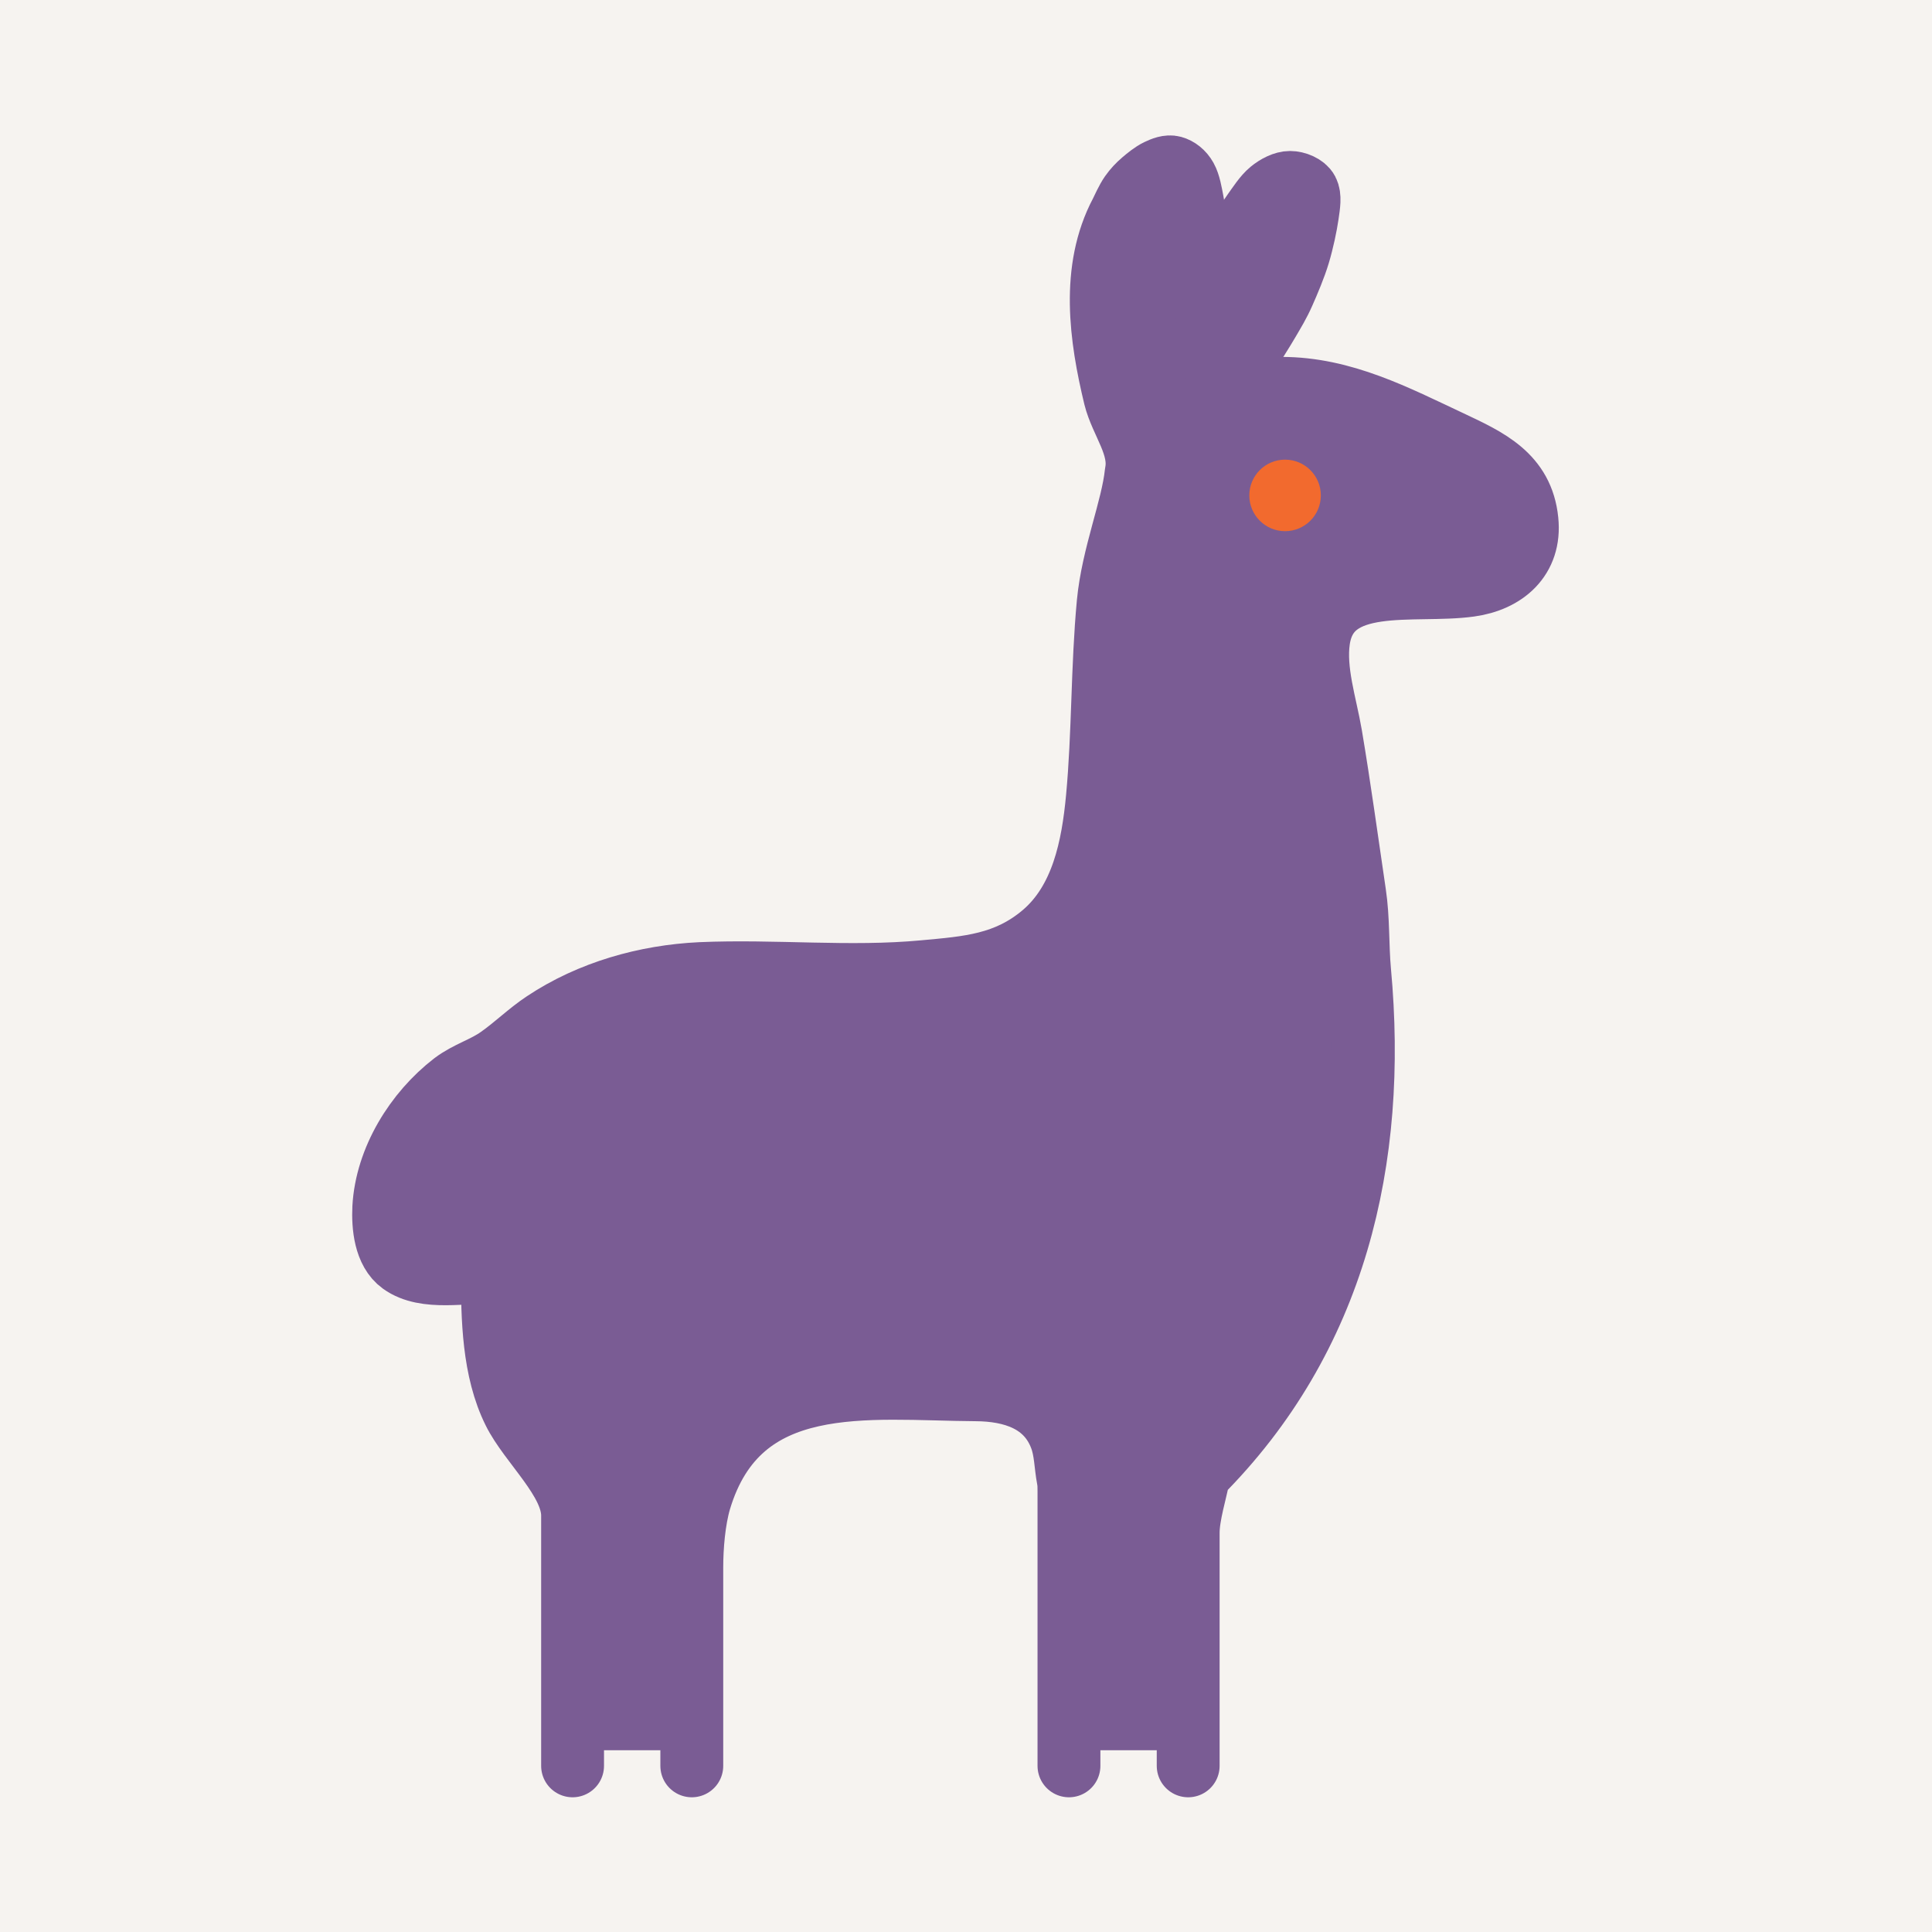
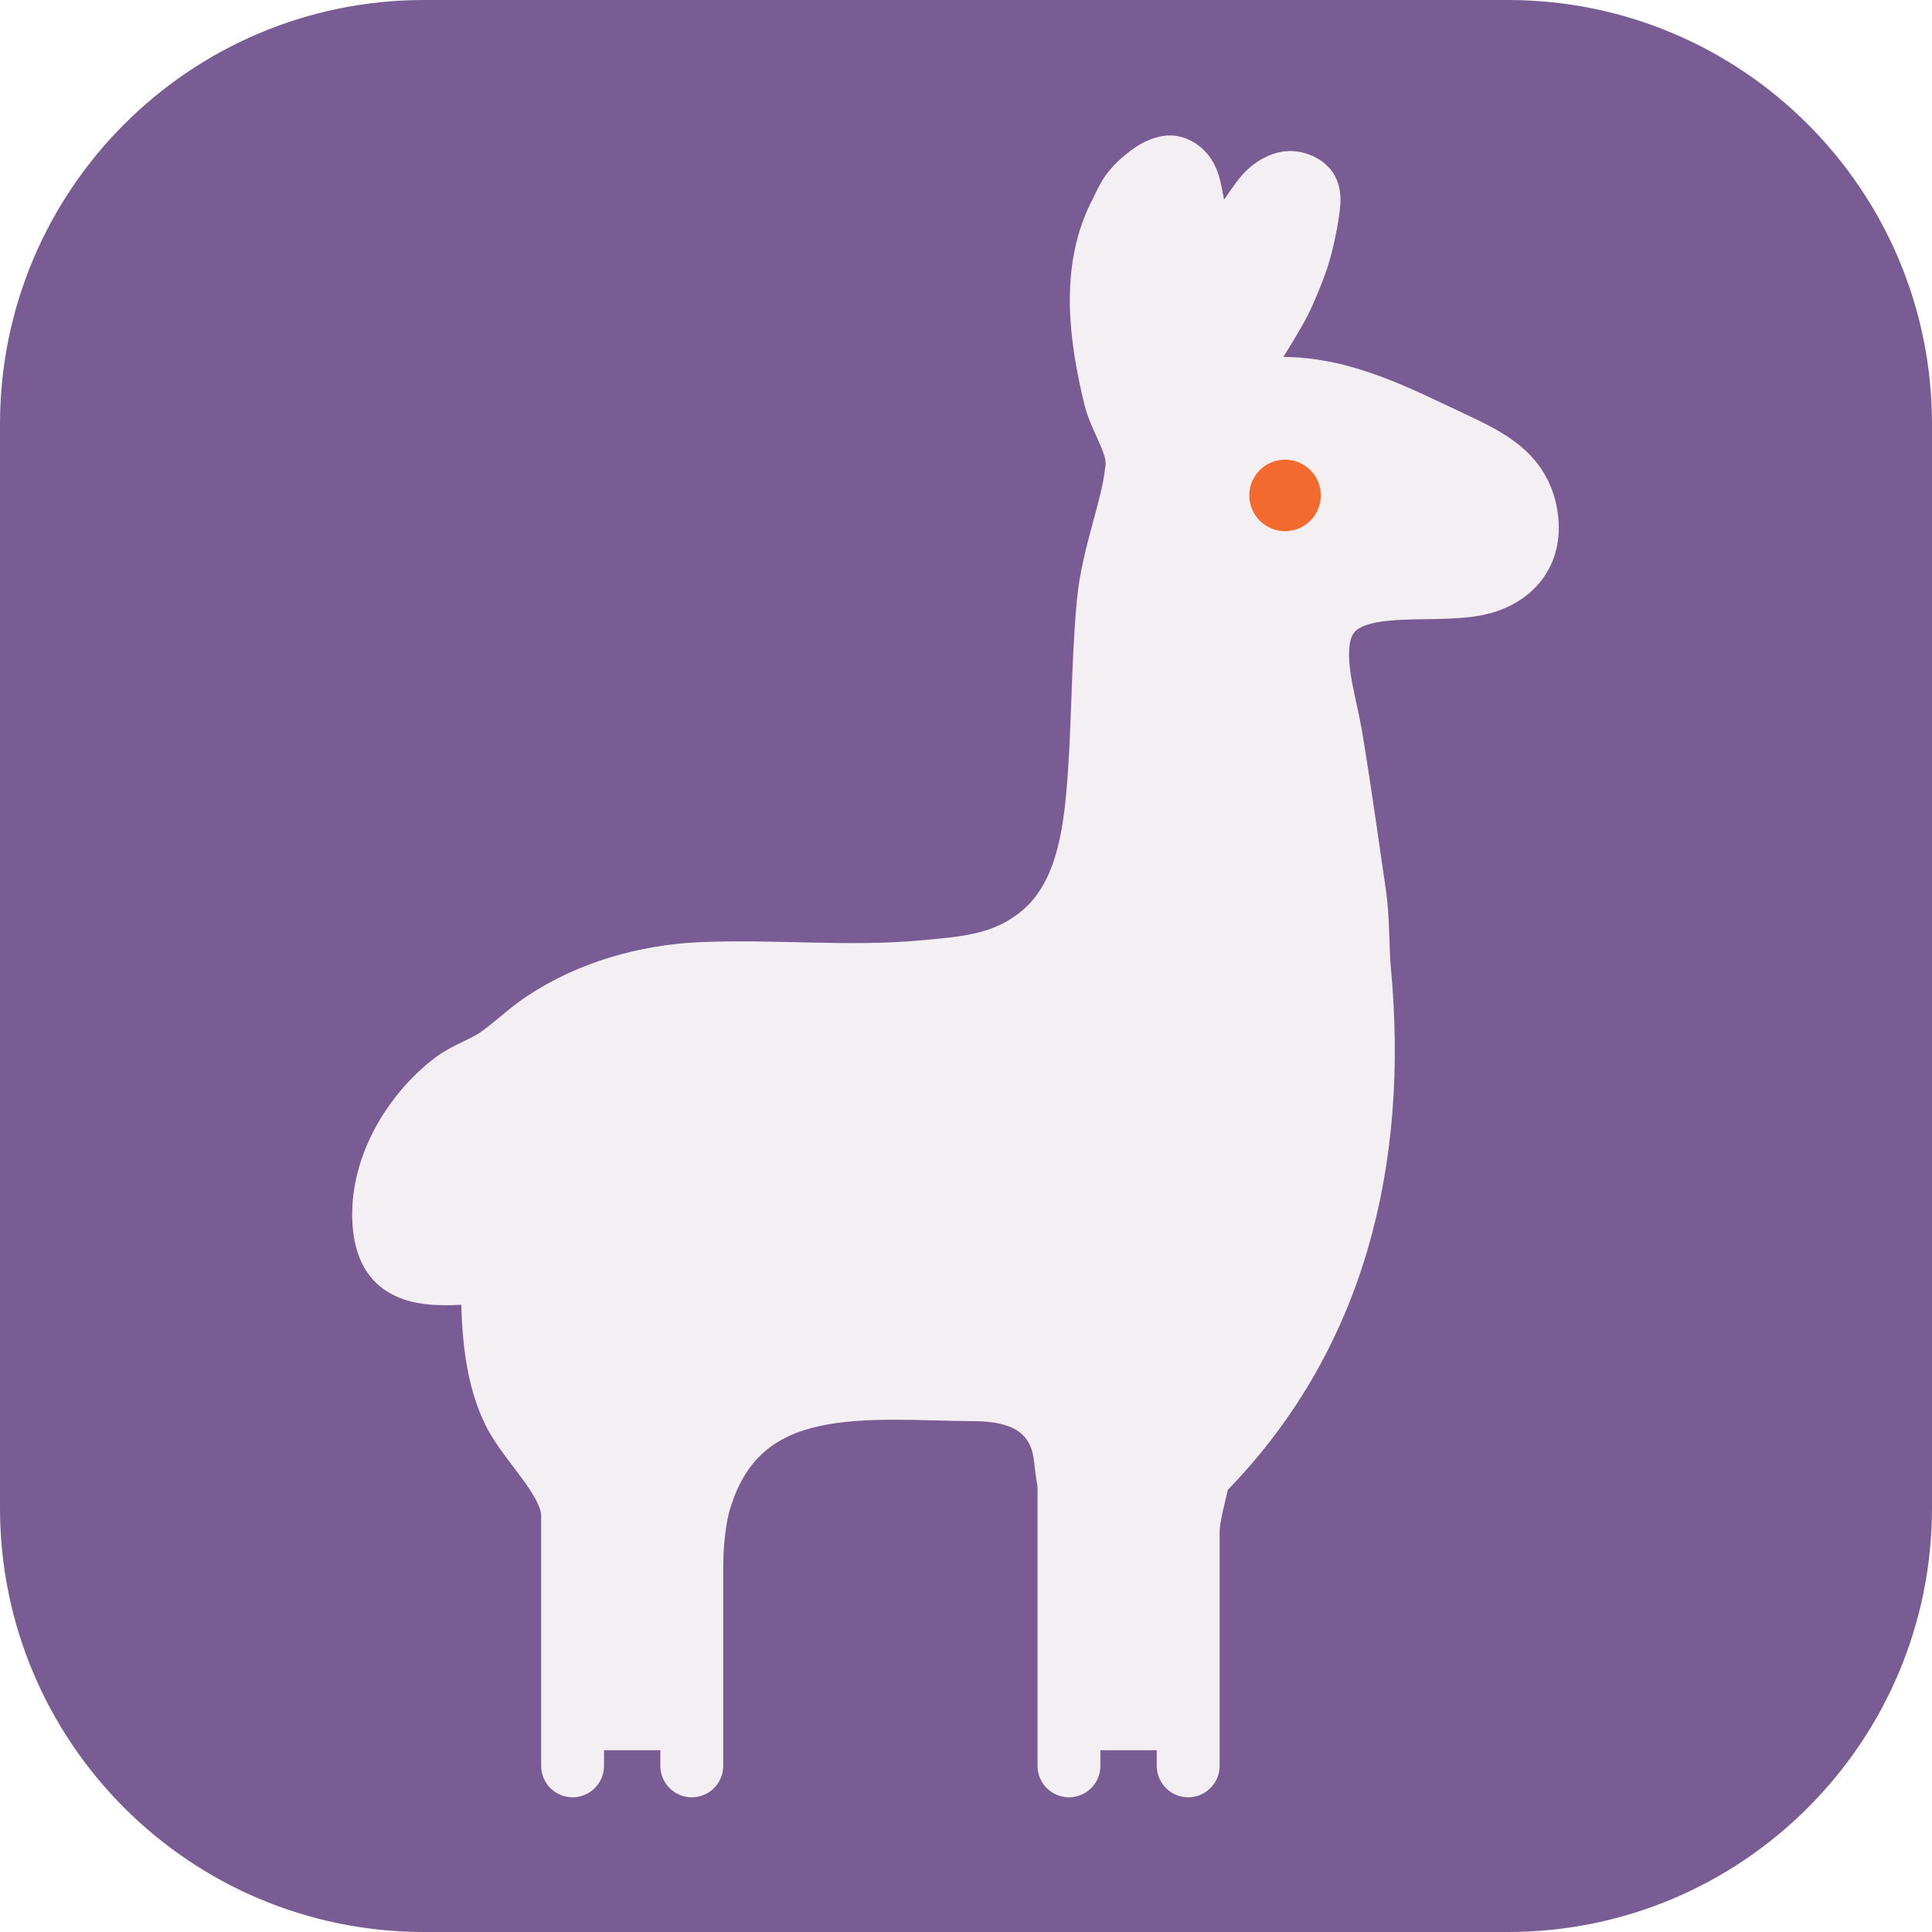
<svg xmlns="http://www.w3.org/2000/svg" viewBox="0 0 820 820" width="820" height="820">
-   <rect width="820" height="820" fill="#F6F3F0" />
+   <rect width="820" height="820" rx="180" ry="180" fill="#7A5C94" />
  <g transform="translate(410 410) scale(0.92) translate(-415 -410)">
-     <g fill="#7A5C94" stroke="none">
+     <g fill="#F4EFF2" stroke="none">
      <path data-id="fuellung-koerper" d="M233.5,771.8        L233.5,663.5        C233.5,647.3 213.7,630.3 206.4,615.5        C196.9,596.4 196.5,572.4 196.5,551.5        C184.1,550.6 165.7,555.2 154.5,547.1        C147,541.7 146,529.9 146.4,521.5        C147.6,499.3 161.1,477.5 178.5,464.1        C185.1,459.1 192.9,457 199.5,452.3        C206.8,447.2 213.1,440.9 220.5,436        C241.7,421.9 267.3,414.7 292.5,413.5        C326.7,412 361.4,415.8 395.5,412.6        C416.2,410.7 433.7,409.5 450.5,395.3        C468.7,379.9 473.5,354.9 475.6,332.5        C478.4,302.6 477.8,272.4 480.6,242.5        C482.7,220.5 491.8,199 493.5,182.5        C496,170.1 486.6,159.2 483.7,147.5        C477.1,120.2 472.6,88.7 486.5,62.5        C487.2,61.1 489.3,56.4 491,54        C492.7,51.6 494.4,49.8 496.5,48        C498.6,46.2 501.2,44.1 503.5,43        C505.8,41.9 508.3,40.9 510.5,41.5        C512.7,42.1 515,43.8 516.5,46.5        C518,49.2 518.7,53.3 519.5,57.5        C520.3,61.7 520.8,66.5 521.5,71.5        C522.2,76.5 522.8,82.2 523.5,87.5        C524.2,92.8 524.8,98.2 525.5,103.5        C526.2,108.8 526.8,114.5 527.5,119.5        C528.2,124.5 529,129.5 530,133.5        C531,137.5 531.6,141.7 533.5,143.5        C535.4,145.3 538.5,144.5 541.5,144.5        C544.5,144.5 548.3,143.7 551.5,143.5        C554.7,143.3 559,143.5 560.5,143.5        C589,143.5 613.3,156.4 638.5,168.2        C655.7,176.3 671.7,183.6 673.8,204.5        C675.6,222 663.5,232.2 647.5,234.4        C621.8,238 582.3,228.7 577.7,259.5        C575.6,273.8 580.9,289.4 583.3,303.5        C587.4,327.8 590.7,352.2 594.3,376.5        C596.1,388.4 595.5,400.5 596.6,412.5        C604.6,499.1 585.5,581.5 522.5,644.5        C521,652.4 517.5,663.3 517.5,671.5        L517.5,771.8        L462.5,771.8        L462.5,655.5        C462.5,656.5 462.5,653.5 462.5,652.4        C462.5,650.4 462.5,648.5 462.1,646.5        C460.9,640.2 461,633.6 458.7,627.5        C452.4,610.6 436.3,605.6 419.5,605.5        C369.6,605.2 310.4,595.9 292.2,656.5        C289.5,665.7 288.5,677.9 288.5,687.5        L288.5,771.8        Z" />
      <path data-id="fuellung-ohr" d="M528.5,115.5        C528.8,112.8 529.2,104.5 530,99.5        C530.8,94.5 531.8,89.8 533.5,85.5        C535.2,81.2 538.2,77.3 540.5,73.5        C542.8,69.7 545,66 547.5,62.5        C550,59 552.7,54.8 555.5,52.5        C558.3,50.2 561.7,48.5 564.5,48.5        C567.3,48.5 571.2,50 572.5,52.5        C573.8,55 573.2,58.7 572.5,63.5        C571.8,68.3 570.3,75.5 568.5,81.5        C566.7,87.5 563.8,94.3 561.5,99.5        C559.2,104.7 557,108.2 554.5,112.5        C552,116.8 548.8,121.7 546.5,125.5        C544.2,129.3 541.5,133.8 540.5,135.5        Z" />
    </g>
-     <g fill="none" stroke="#7A5C94" stroke-width="29" stroke-linecap="round" stroke-linejoin="round">
+     <g fill="none" stroke="#F4EFF2" stroke-width="29" stroke-linecap="round" stroke-linejoin="round">
      <path data-id="linie-koerper" d="M233.5,779        L233.5,663.5        C233.5,647.3 213.7,630.3 206.4,615.5        C196.9,596.4 196.5,572.4 196.5,551.5        C184.1,550.6 165.7,555.2 154.5,547.1        C147,541.7 146,529.9 146.4,521.5        C147.6,499.3 161.1,477.5 178.5,464.1        C185.1,459.1 192.9,457 199.5,452.3        C206.8,447.2 213.1,440.9 220.5,436        C241.7,421.9 267.3,414.7 292.5,413.5        C326.7,412 361.4,415.8 395.5,412.6        C416.2,410.7 433.7,409.5 450.5,395.3        C468.7,379.9 473.5,354.9 475.6,332.5        C478.4,302.6 477.8,272.4 480.6,242.5        C482.7,220.5 491.8,199 493.5,182.5        C496,170.1 486.6,159.2 483.7,147.5        C477.1,120.2 472.6,88.7 486.5,62.5        C487.2,61.1 489.3,56.4 491,54        C492.7,51.6 494.4,49.8 496.5,48        C498.6,46.2 501.2,44.1 503.5,43        C505.8,41.9 508.3,40.9 510.5,41.5        C512.7,42.1 515,43.8 516.5,46.5        C518,49.2 518.7,53.3 519.5,57.5        C520.3,61.7 520.8,66.5 521.5,71.5        C522.2,76.5 522.8,82.2 523.5,87.5        C524.2,92.8 524.8,98.2 525.5,103.5        C526.2,108.8 526.8,114.5 527.5,119.5        C528.2,124.5 529,129.5 530,133.5        C531,137.5 531.6,141.7 533.5,143.5        C535.4,145.3 538.5,144.5 541.5,144.5        C544.5,144.5 548.3,143.7 551.5,143.5        C554.7,143.3 559,143.5 560.5,143.5        C589,143.5 613.3,156.4 638.5,168.2        C655.7,176.3 671.7,183.6 673.8,204.5        C675.6,222 663.5,232.2 647.5,234.4        C621.8,238 582.3,228.7 577.7,259.5        C575.6,273.8 580.9,289.4 583.3,303.5        C587.4,327.8 590.7,352.2 594.3,376.5        C596.1,388.4 595.5,400.5 596.6,412.5        C604.6,499.1 585.5,581.5 522.5,644.5        C521,652.4 517.5,663.3 517.5,671.5        L517.5,779" />
      <path data-id="linie-ohr" d="M528.5,115.5        C528.8,112.8 529.2,104.5 530,99.5        C530.8,94.5 531.8,89.8 533.5,85.5        C535.2,81.2 538.2,77.3 540.5,73.5        C542.8,69.7 545,66 547.5,62.5        C550,59 552.7,54.8 555.5,52.5        C558.3,50.2 561.7,48.5 564.5,48.5        C567.3,48.5 571.2,50 572.5,52.5        C573.8,55 573.2,58.7 572.5,63.5        C571.8,68.3 570.3,75.5 568.5,81.5        C566.7,87.5 563.8,94.3 561.5,99.5        C559.2,104.7 557,108.2 554.5,112.5        C552,116.8 548.8,121.7 546.5,125.5        C544.2,129.3 541.5,133.8 540.5,135.5" />
      <path data-id="linie-schwanzspitze" d="M196.5,523.5        L194.5,548.5" />
      <path data-id="linie-bauch" d="M288.5,779        L288.5,687.5        C288.5,677.9 289.5,665.7 292.2,656.5        C310.4,595.9 369.6,605.2 419.5,605.5        C436.3,605.6 452.4,610.6 458.7,627.5        C461,633.6 460.9,640.2 462.1,646.5        C462.5,648.5 462.5,650.4 462.5,652.4        C462.5,653.5 462.5,656.5 462.5,655.5        L462.5,779" />
    </g>
    <circle cx="562.2" cy="192.9" r="16.5" fill="#F26A2E" />
  </g>
</svg>
